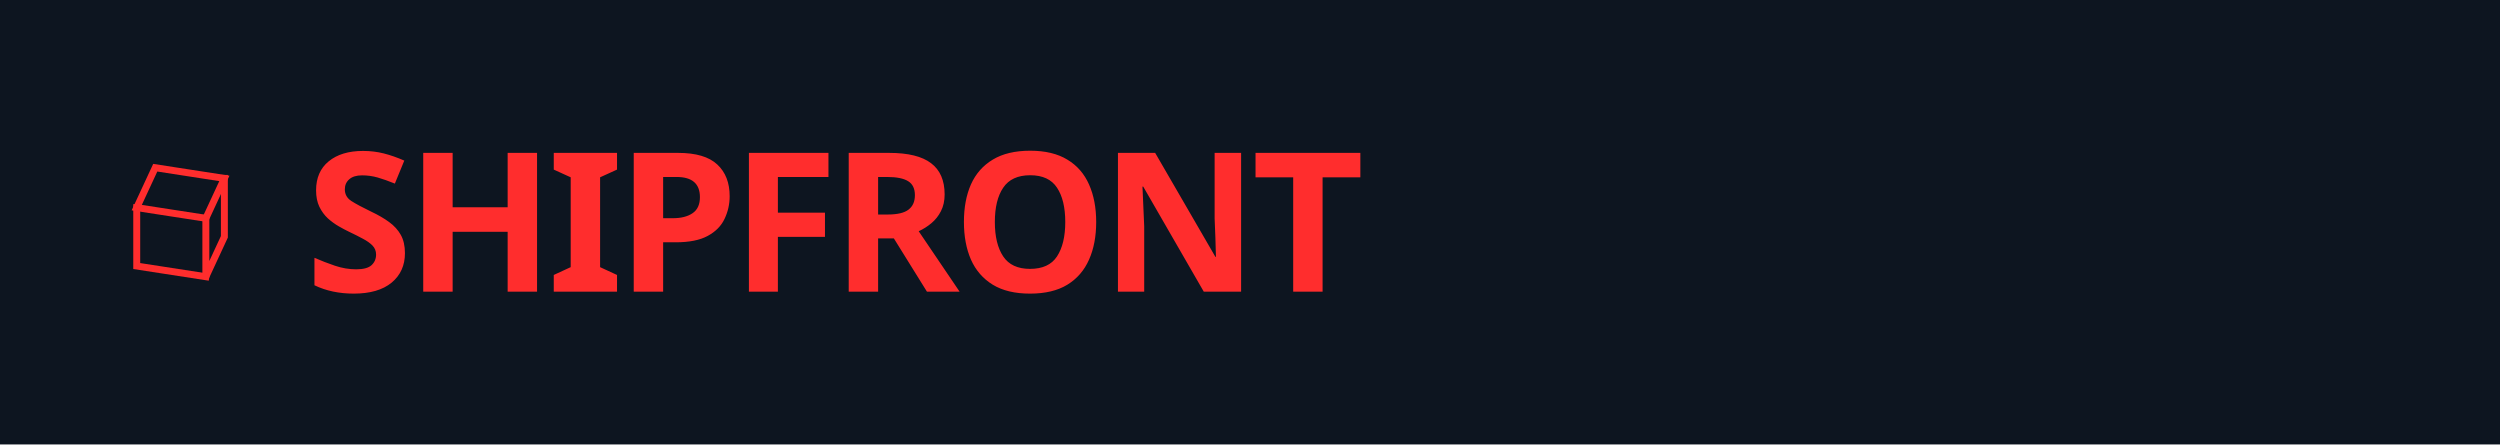
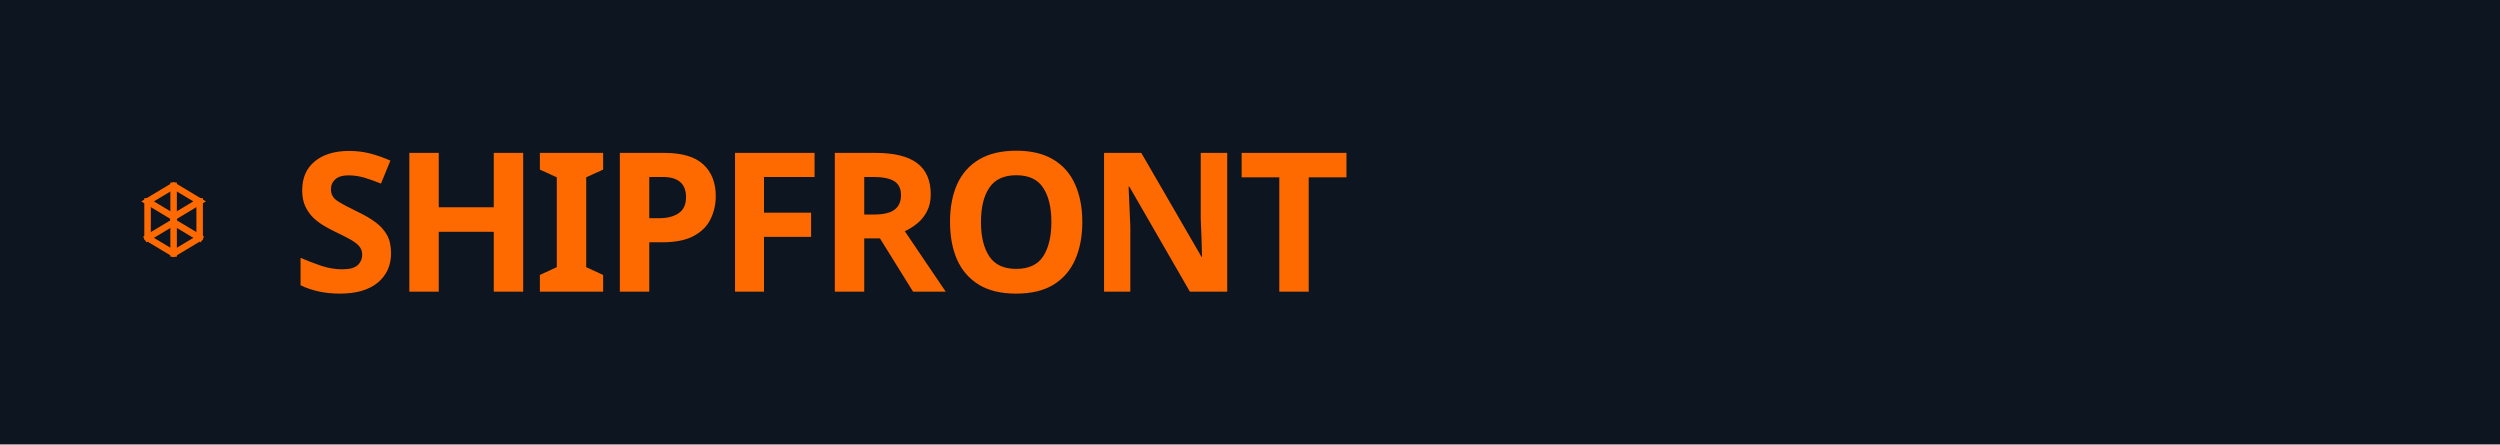
<svg xmlns="http://www.w3.org/2000/svg" viewBox="0 0 360 64">
  <rect width="360" height="64" fill="#0D1520" />
-   <svg x="16" y="22" width="20" height="20" viewBox="0 0 20 20">
-     <g fill="none" stroke="#FF2D2D" stroke-width="1" stroke-linecap="square" stroke-linejoin="miter" stroke-miterlimit="4">
-       <path d="M6.357 2.150 L16.310 3.690 L13.643 9.436 L3.690 7.897 Z" />
-       <path d="M16.310 3.690 L16.310 12.103 L13.643 17.850 L13.643 9.436" />
-       <path d="M3.690 7.897 L3.690 16.310 L13.643 17.850" />
+   <svg x="16" y="22" width="18" height="20" viewBox="0 0 24 26">
+     <g fill="none" stroke="#FF6A00" stroke-width="1.25" stroke-linecap="square" stroke-linejoin="miter" stroke-miterlimit="4">
+       <path d="M7 9 L12 6 L17 9 L12 12 Z" />
+       <path d="M7 9 L7 16 L12 19 L17 16 L17 9" />
+       <path d="M12 12 L12 19" />
+       <path d="M12 6 L12 13 L7 16" />
+       <path d="M12 13 L17 16" />
    </g>
  </svg>
-   <text x="44" y="42" fill="#FF2D2D" font-family="Space Grotesk, ui-sans-serif, system-ui, sans-serif" font-size="28" font-weight="700" letter-spacing="-1">SHIPFRONT</text>
+   <text x="42" y="42" fill="#FF6A00" font-family="Space Grotesk, ui-sans-serif, system-ui, sans-serif" font-size="28" font-weight="700" letter-spacing="-1">SHIPFRONT</text>
</svg>
